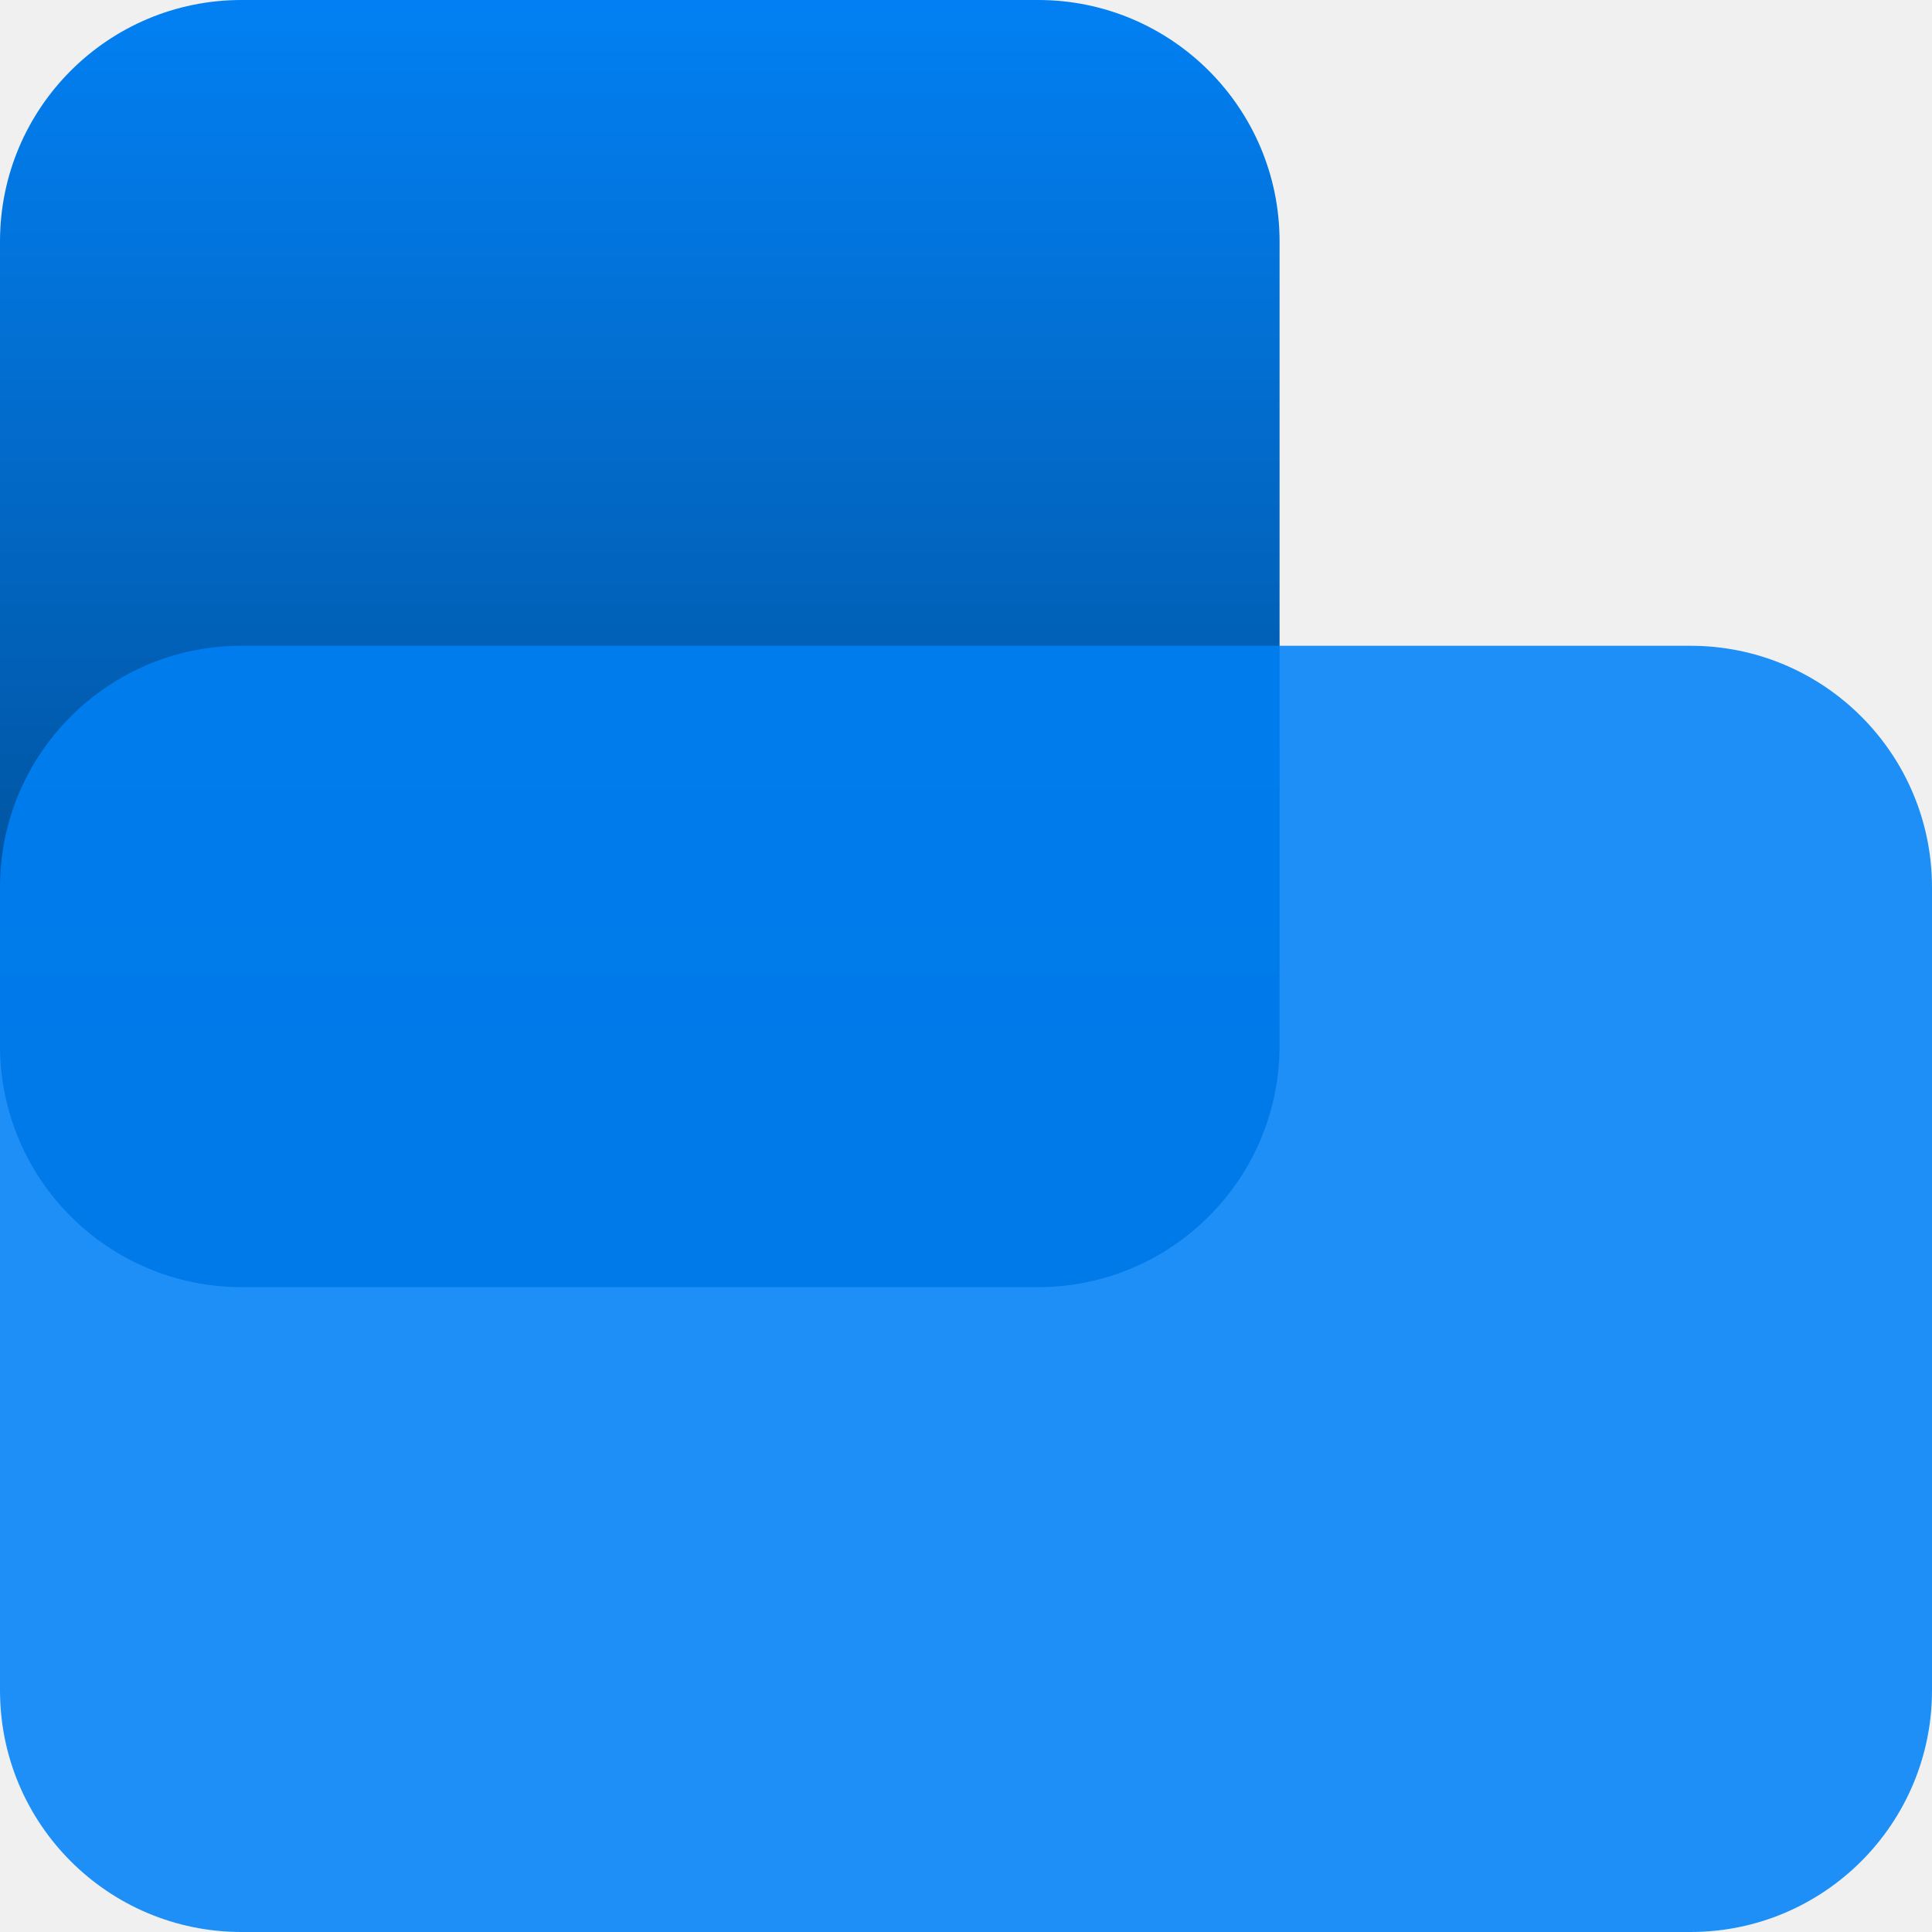
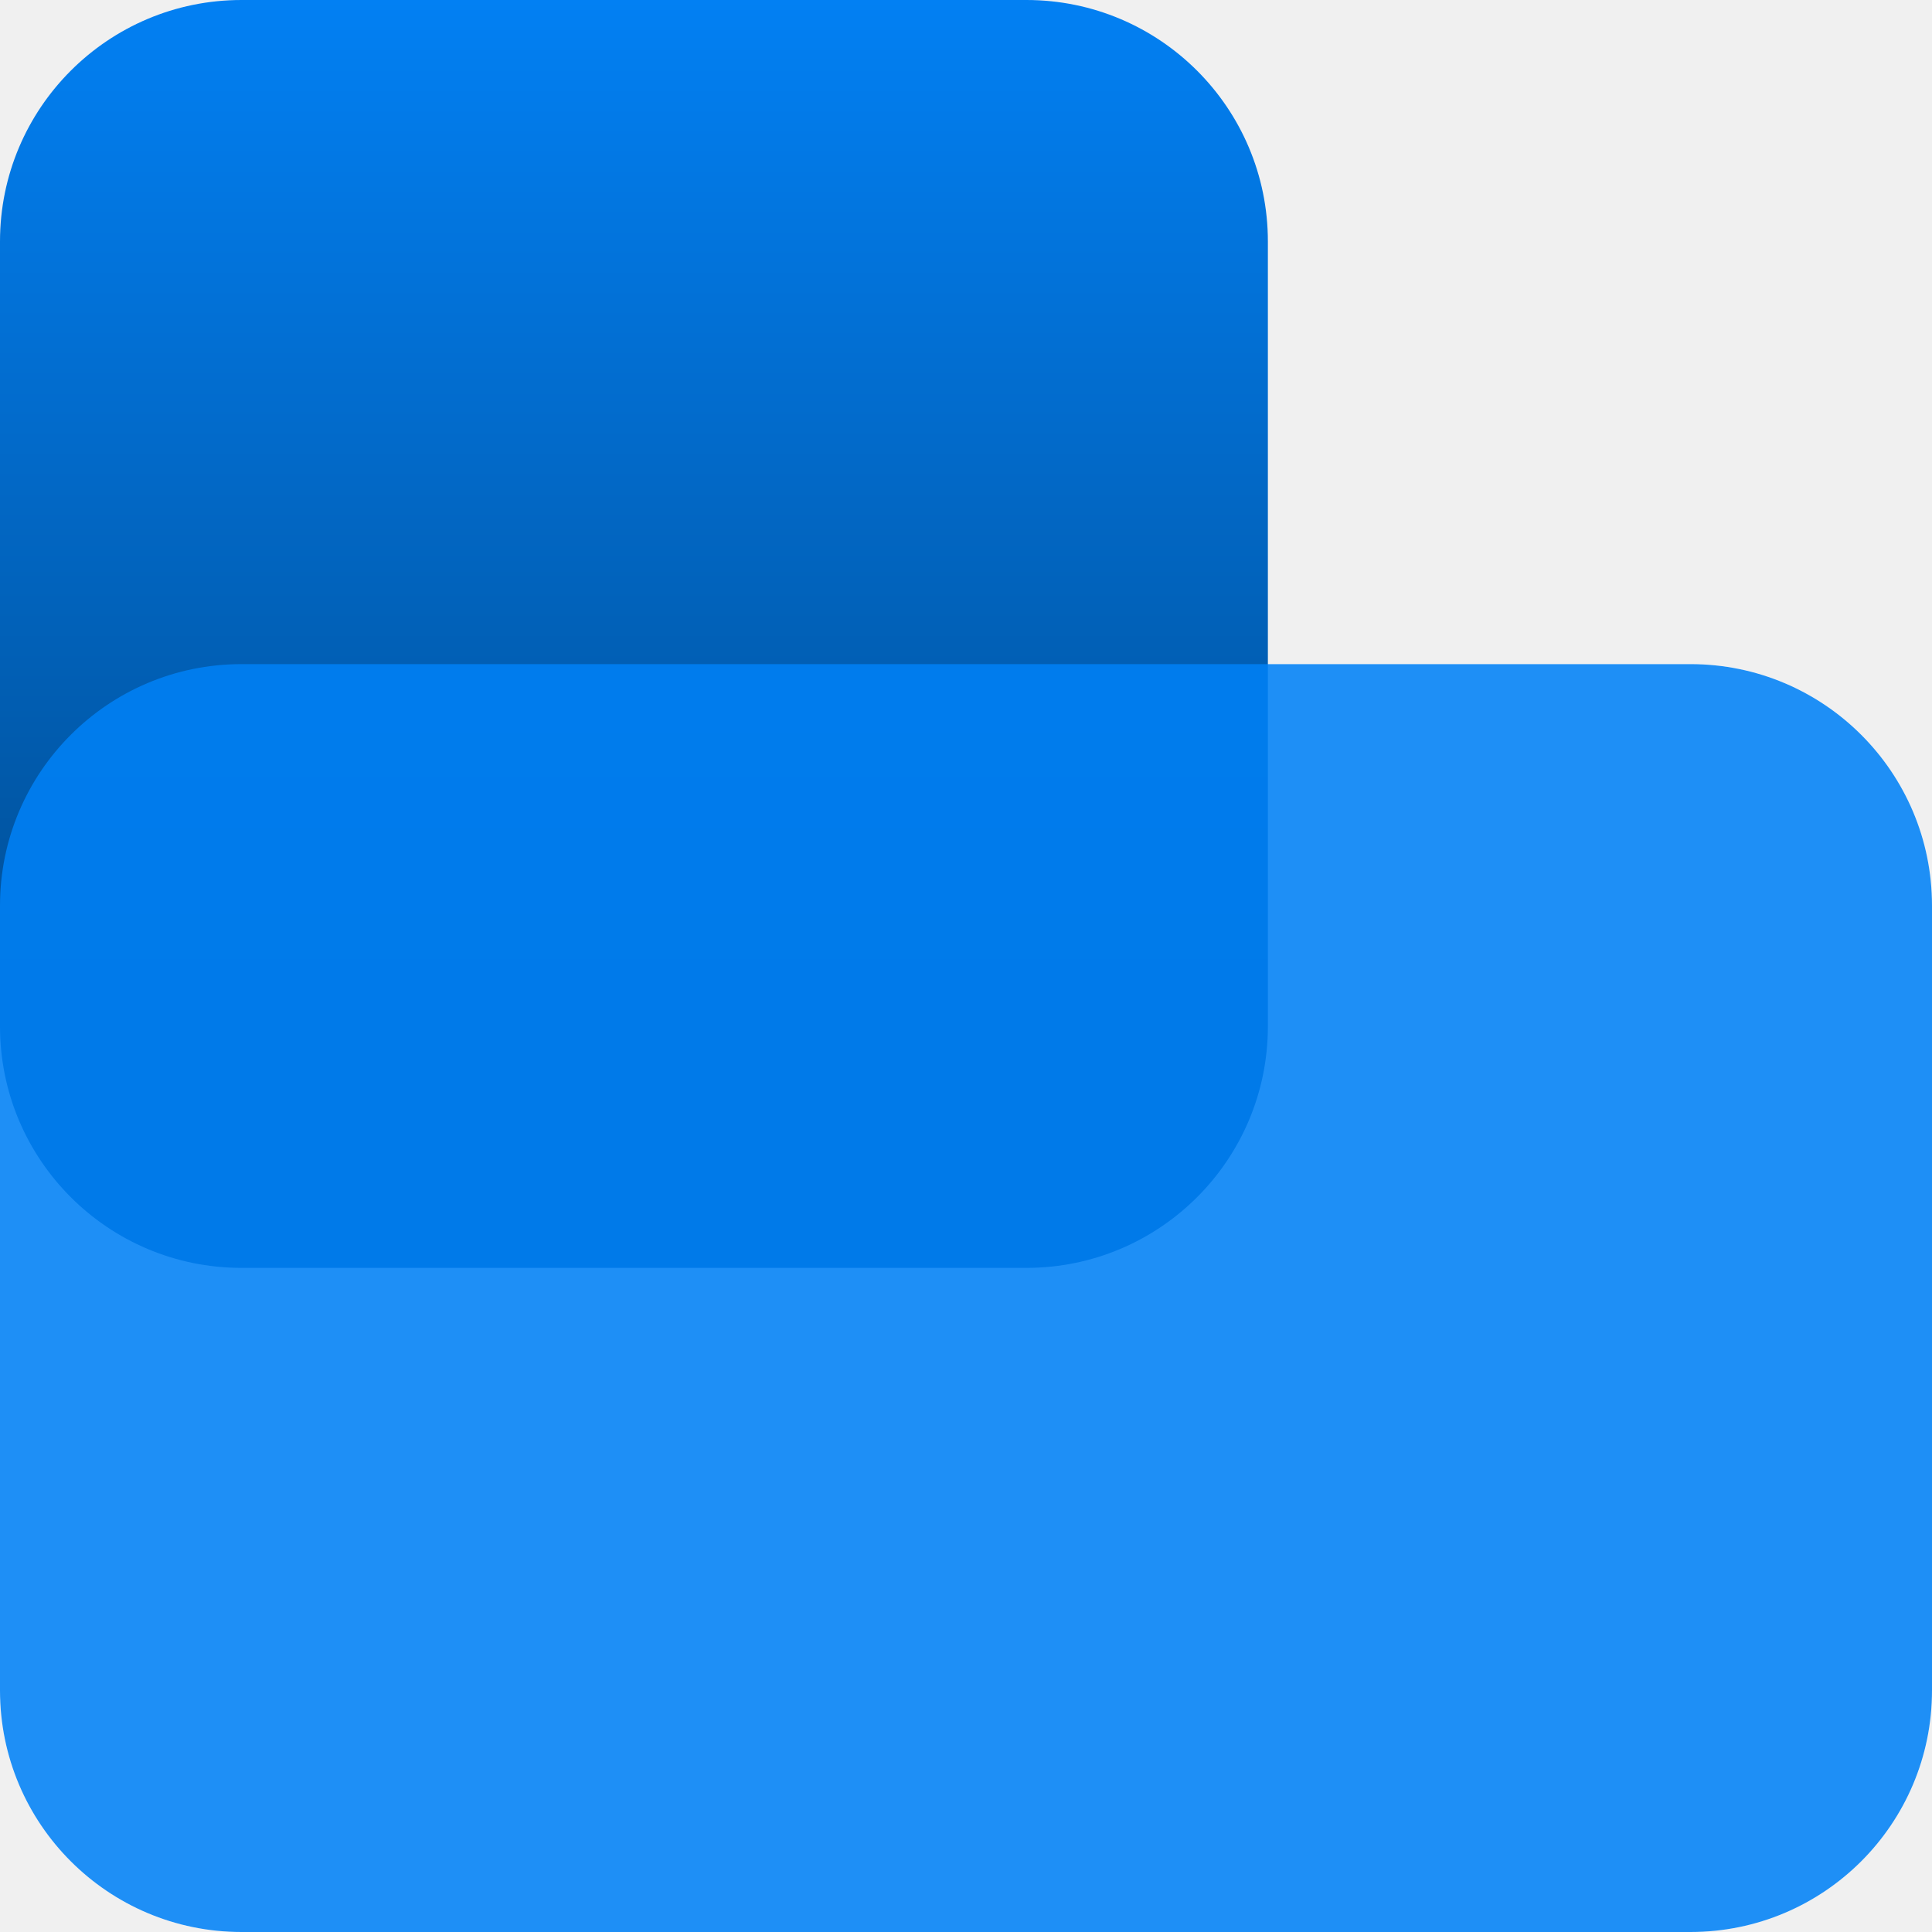
- <svg xmlns="http://www.w3.org/2000/svg" width="512" height="512" viewBox="0 0 512 512" fill="none">
-   <rect y="171.135" width="512" height="340.865" rx="64" fill="white" />
-   <rect width="339.099" height="341.098" rx="64" fill="url(#paint0_linear_179_230)" />
-   <rect y="171.135" width="512" height="340.865" rx="64" fill="#0180F5" fill-opacity="0.88" />
+ <svg xmlns="http://www.w3.org/2000/svg" width="32" height="32" viewBox="0 0 32 32" fill="none">
+   <g clip-path="url(#clip0_539_299)">
+     <rect y="11" width="32" height="21" rx="4" fill="white" />
+     <rect width="21" height="21" rx="4" fill="url(#paint0_linear_539_299)" />
+     <rect y="11" width="32" height="21" rx="4" fill="#0180F5" fill-opacity="0.88" />
+   </g>
  <defs>
-     <linearGradient id="paint0_linear_179_230" x1="169.55" y1="0" x2="169.55" y2="341.098" gradientUnits="userSpaceOnUse">
+     <linearGradient id="paint0_linear_539_299" x1="10.5" y1="0" x2="10.5" y2="21" gradientUnits="userSpaceOnUse">
      <stop stop-color="#0280F3" />
      <stop offset="0.86" stop-color="#014A8D" />
    </linearGradient>
+     <clipPath id="clip0_539_299">
+       <rect width="32" height="32" fill="white" />
+     </clipPath>
  </defs>
</svg>
